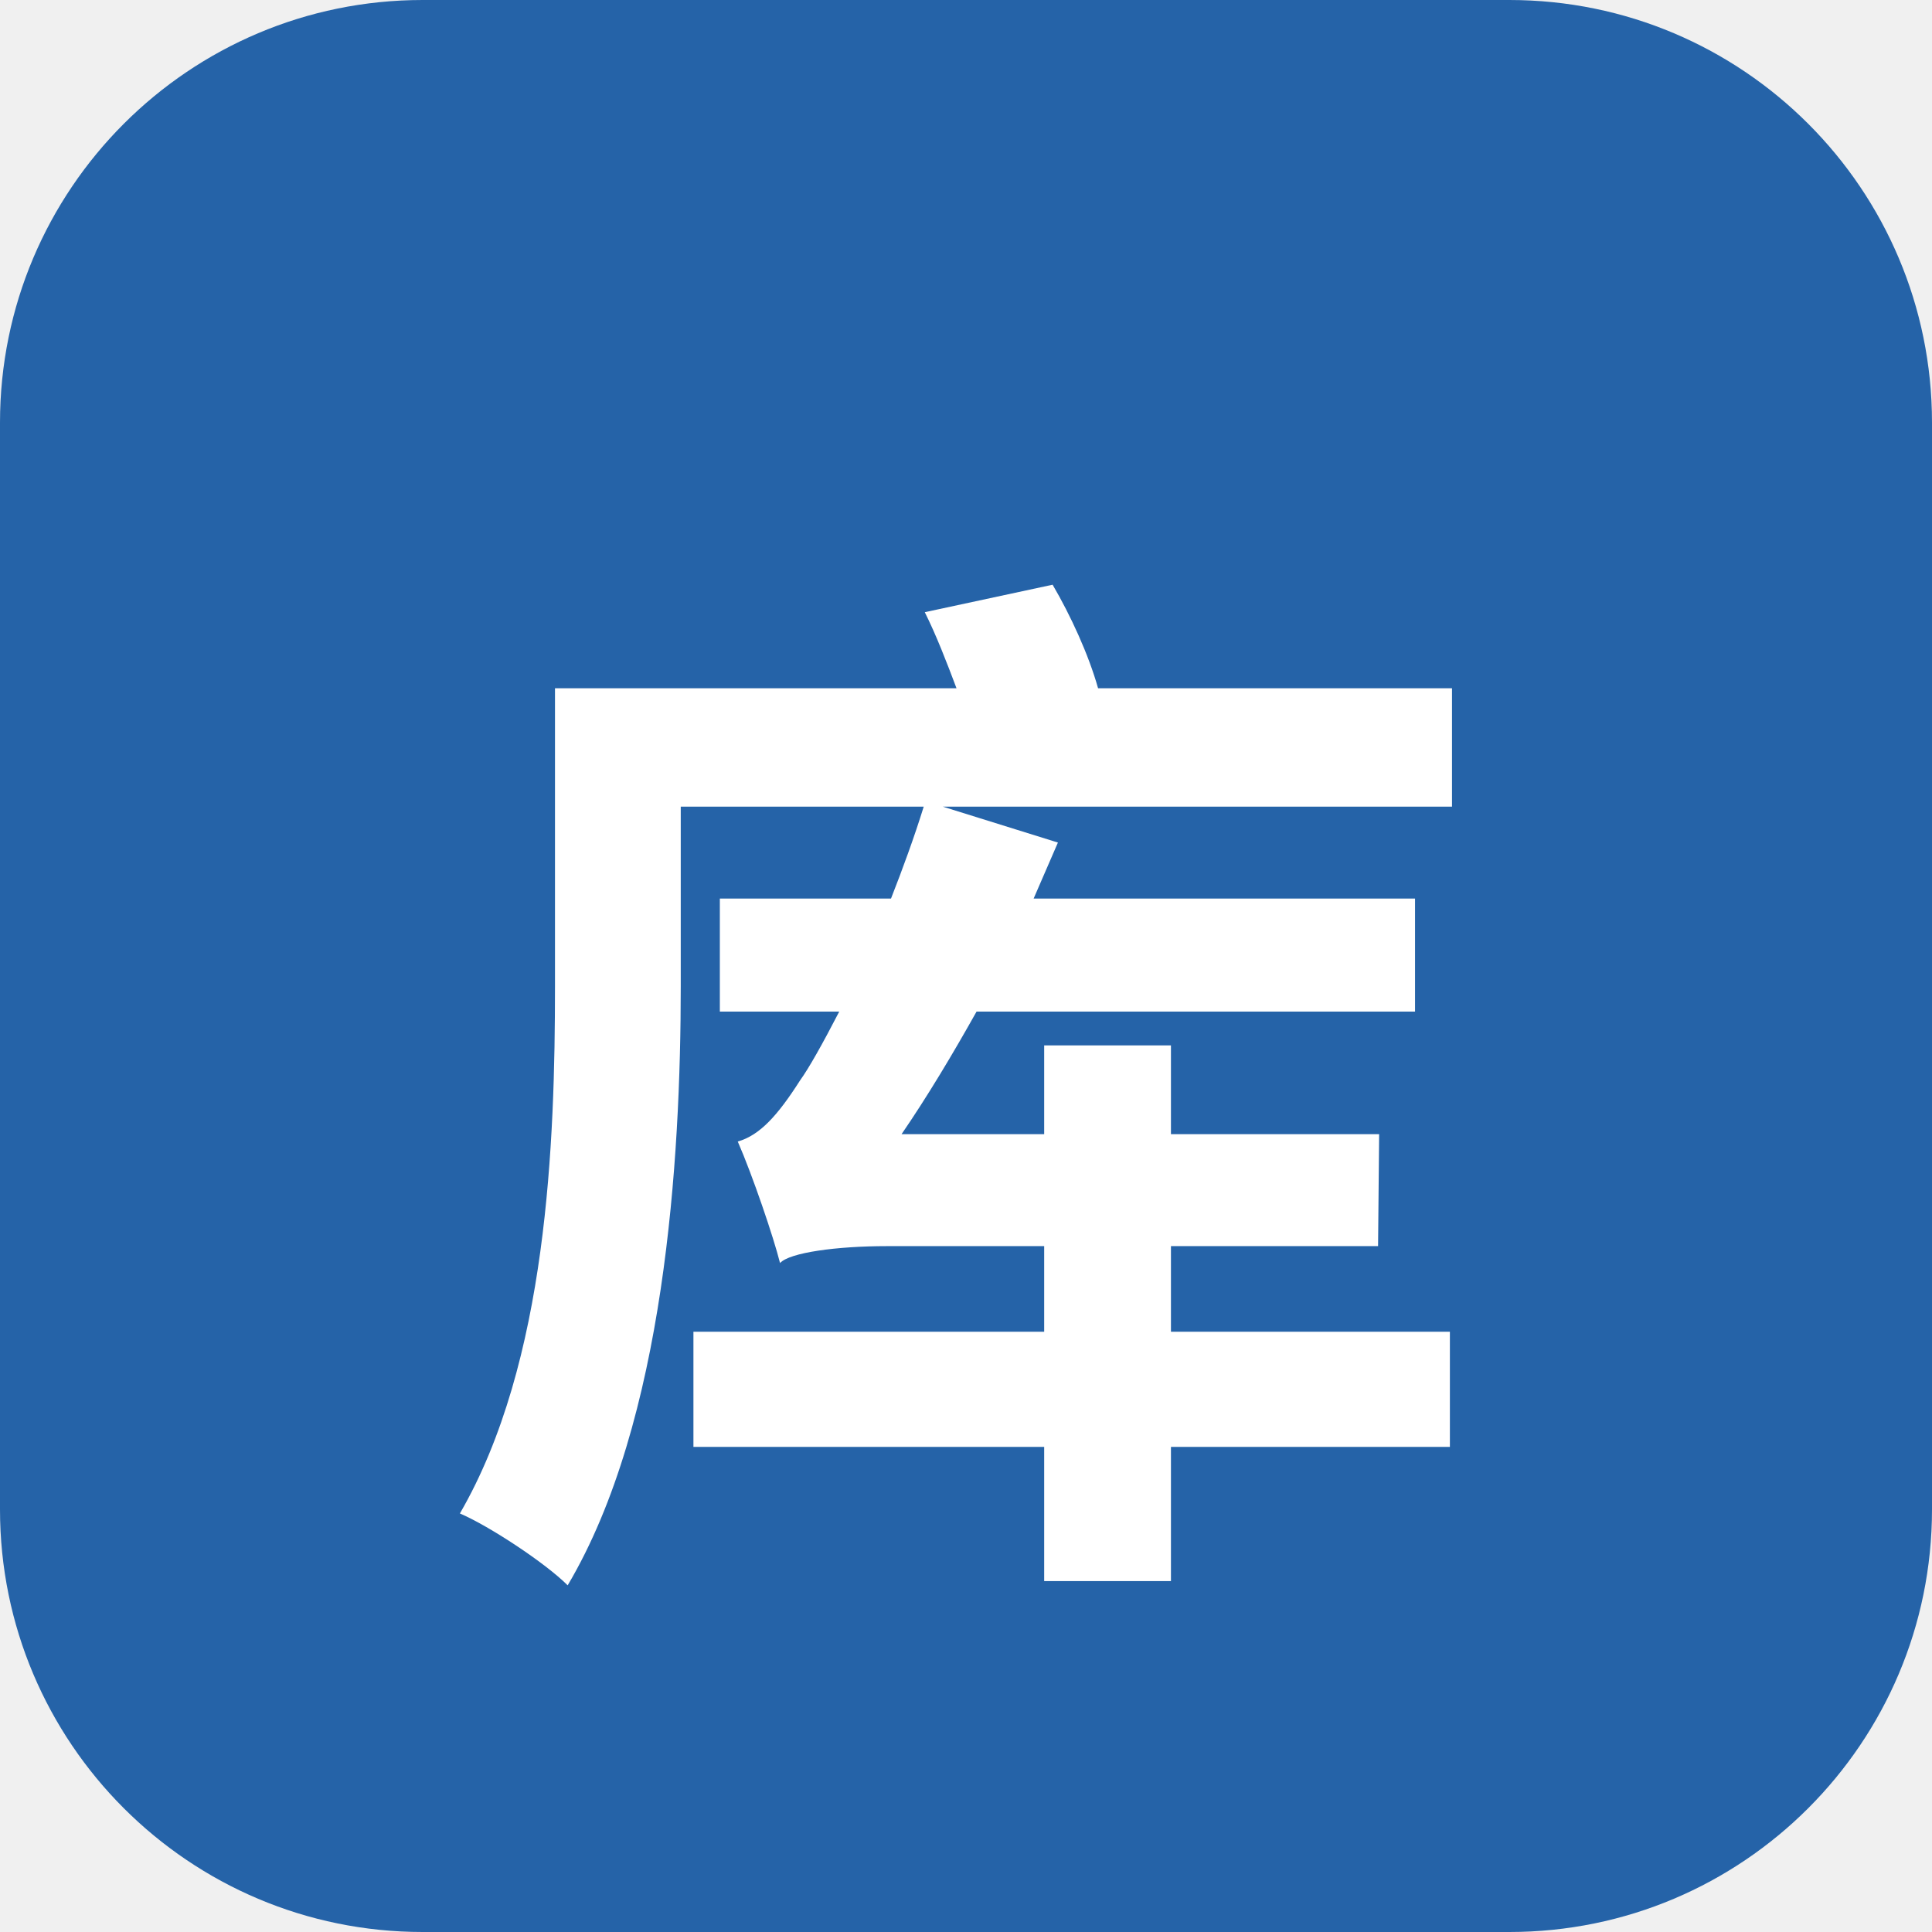
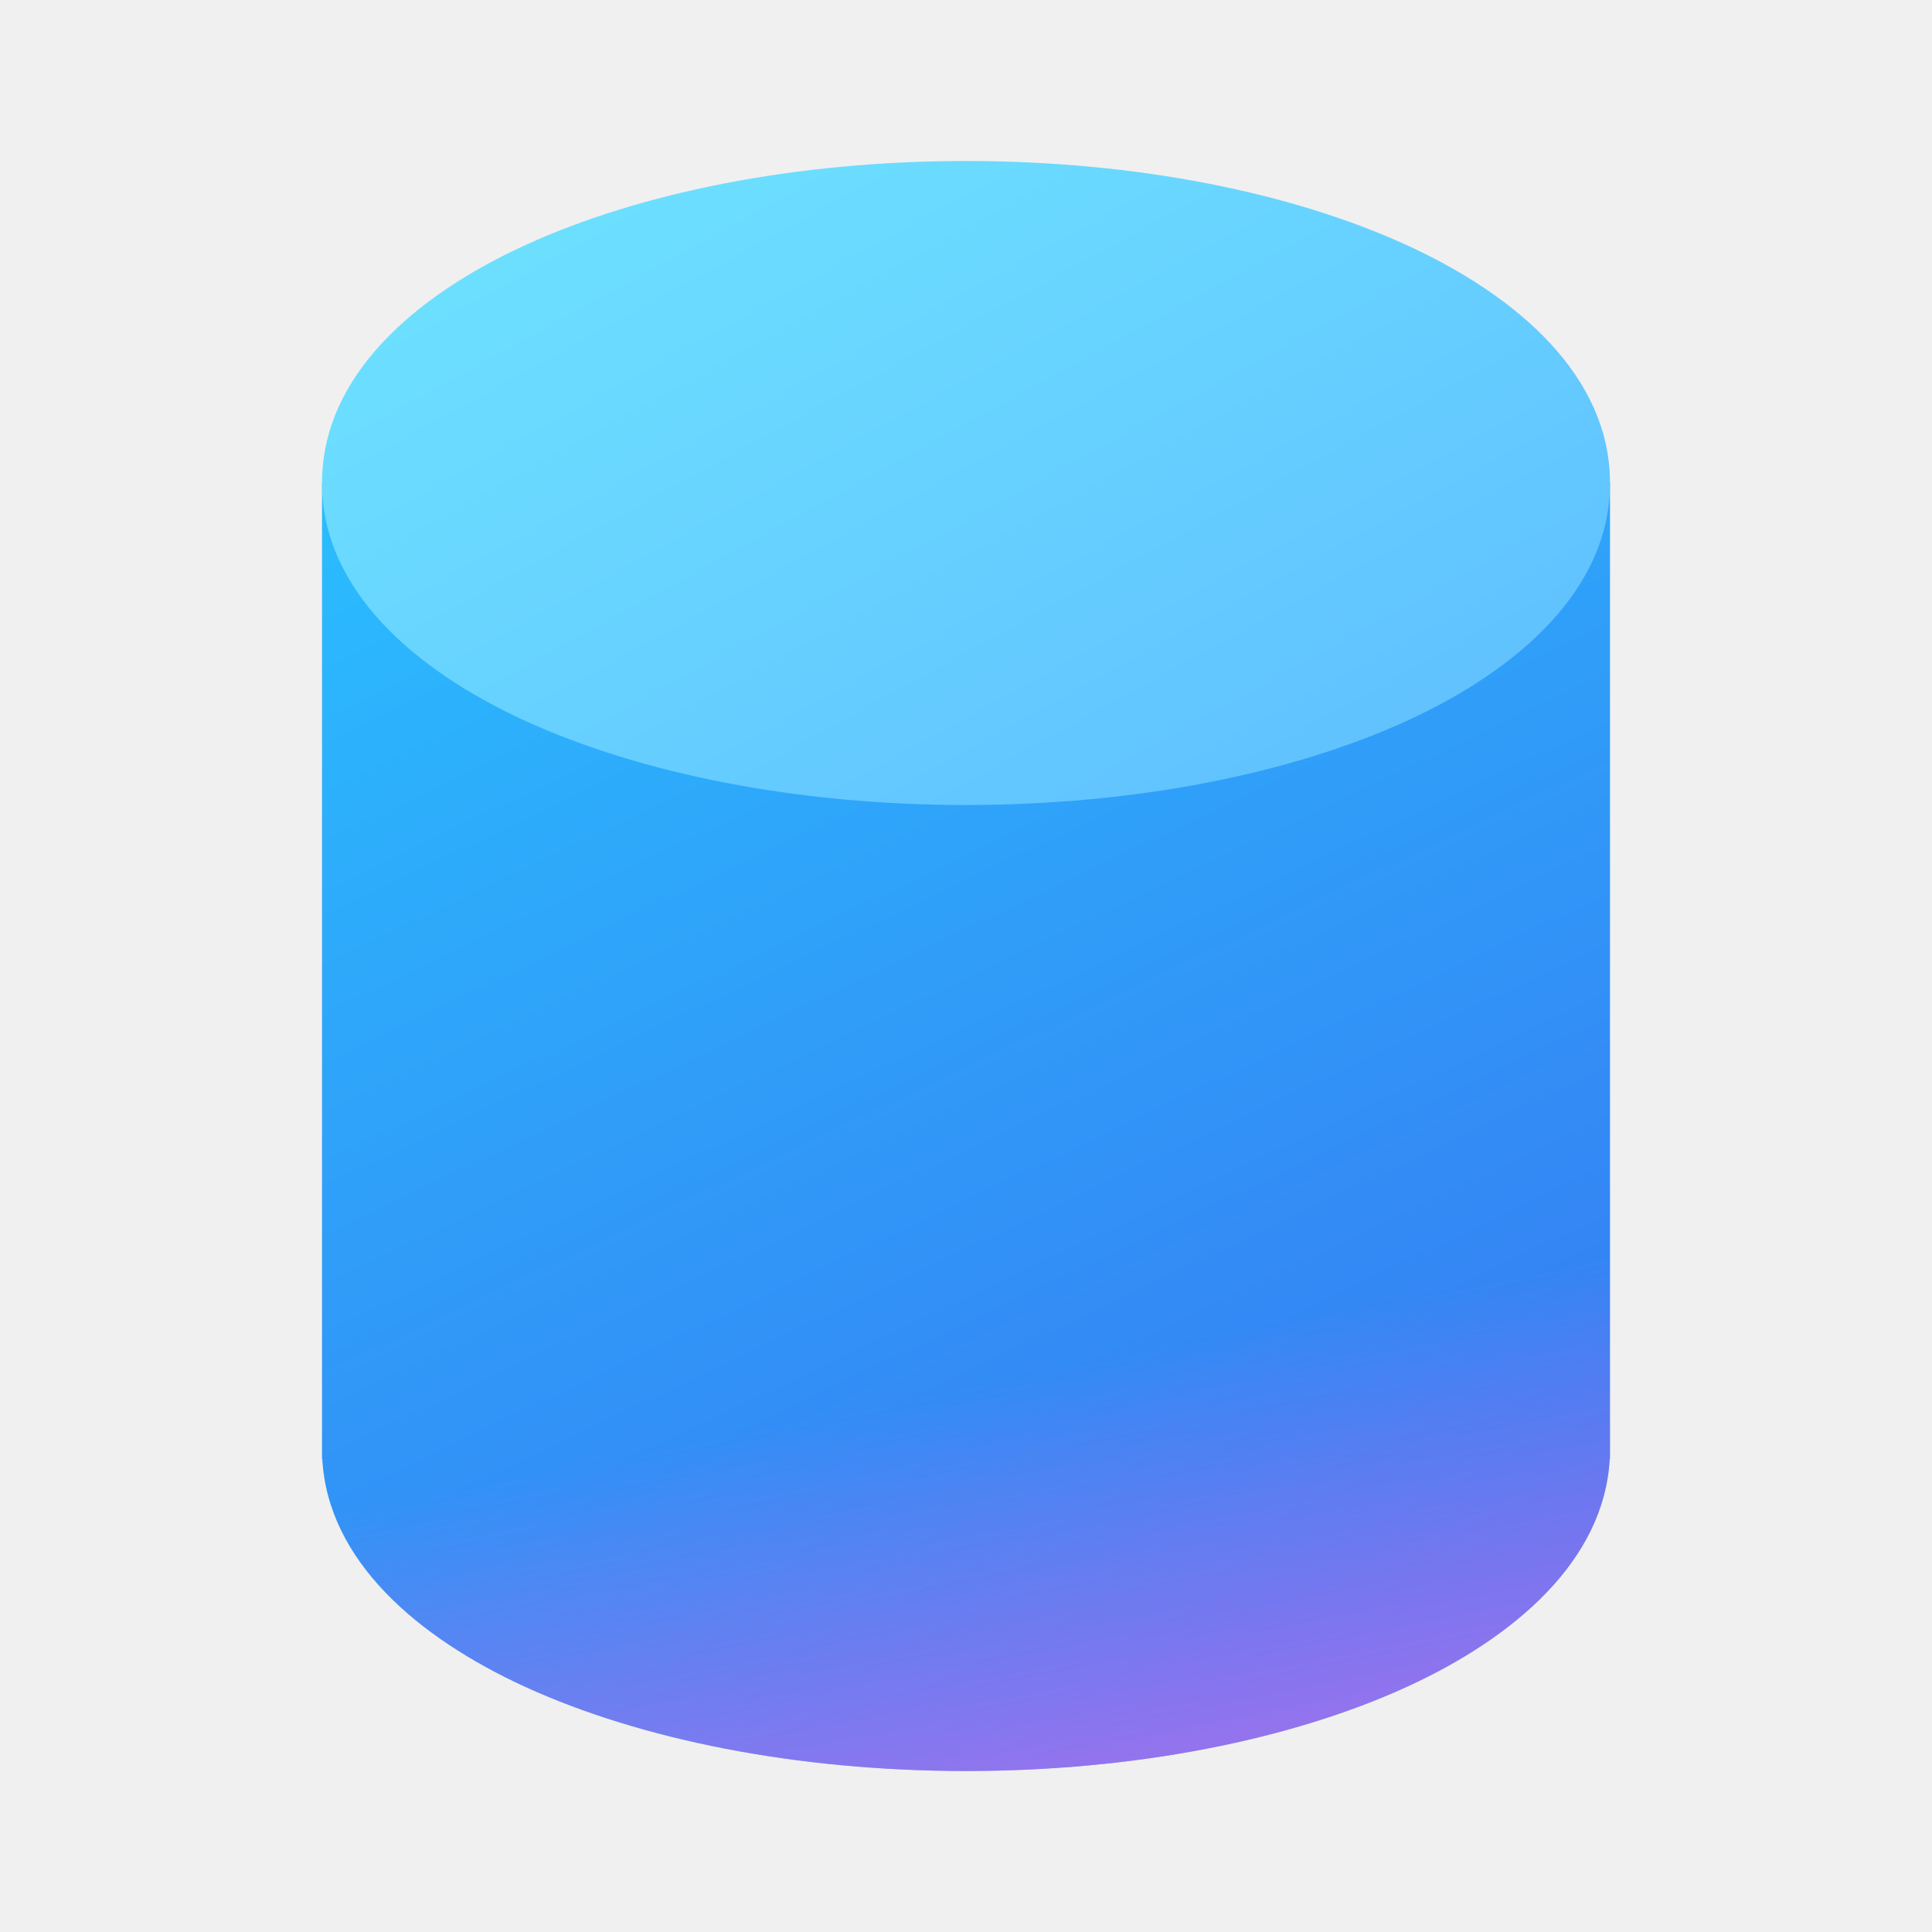
- <svg xmlns="http://www.w3.org/2000/svg" width="512" height="512" viewBox="0 0 512 512">
-   <rect width="512" height="512" rx="112" fill="#2563A8" />
-   <text x="256" y="272" text-anchor="middle" dominant-baseline="central" font-family="'Microsoft YaHei','PingFang SC','Noto Sans SC',sans-serif" font-size="280" font-weight="700" fill="#ffffff">库</text>
+ <svg xmlns="http://www.w3.org/2000/svg" width="48" height="48" viewBox="0 0 48 48" fill="none">
+   <path d="M8 12C9.206 13.173 10.677 14.049 12.01 14.659C15.272 16.151 19.515 16.976 24 16.976C28.485 16.976 32.728 16.151 35.99 14.659C37.323 14.049 38.794 13.173 40 12V36.25H39.993C39.854 38.777 37.62 40.688 34.95 41.91C32.083 43.221 28.211 44 24 44C19.789 44 15.917 43.221 13.05 41.91C10.38 40.688 8.146 38.777 8.007 36.25H8V12Z" fill="url(#paint0_linear_72095_9516)" />
+   <path d="M8 12C9.206 13.173 10.677 14.049 12.01 14.659C15.272 16.151 19.515 16.976 24 16.976C28.485 16.976 32.728 16.151 35.99 14.659C37.323 14.049 38.794 13.173 40 12V36.25H39.993C39.854 38.777 37.62 40.688 34.95 41.91C32.083 43.221 28.211 44 24 44C19.789 44 15.917 43.221 13.05 41.91C10.38 40.688 8.146 38.777 8.007 36.25H8V12Z" fill="url(#paint1_linear_72095_9516)" fill-opacity="0.7" />
+   <path d="M13.05 6.09C15.917 4.778 19.789 4 24 4C28.211 4 32.083 4.778 34.95 6.09C37.707 7.352 40 9.349 40 12C40 14.651 37.707 16.648 34.95 17.91C32.083 19.221 28.211 20 24 20C19.789 20 15.917 19.221 13.05 17.91C10.293 16.648 8 14.651 8 12C8 9.349 10.293 7.352 13.05 6.09Z" fill="url(#paint2_linear_72095_9516)" />
+   <defs>
+     <linearGradient id="paint0_linear_72095_9516" x1="15.555" y1="4.791" x2="32.87" y2="41.153" gradientUnits="userSpaceOnUse">
+       <stop stop-color="#29C3FF" />
+       <stop offset="1" stop-color="#367AF2" />
+     </linearGradient>
+     <linearGradient id="paint1_linear_72095_9516" x1="28.952" y1="15.93" x2="35.294" y2="47.442" gradientUnits="userSpaceOnUse">
+       <stop offset="0.533" stop-color="#FF6CE8" stop-opacity="0" />
+       <stop offset="1" stop-color="#FF6CE8" />
+     </linearGradient>
+     <linearGradient id="paint2_linear_72095_9516" x1="52" y1="28" x2="33.509" y2="-5.657" gradientUnits="userSpaceOnUse">
+       <stop stop-color="#58AAFE" />
+       <stop offset="1" stop-color="#6CE0FF" />
+     </linearGradient>
+   </defs>
</svg>
